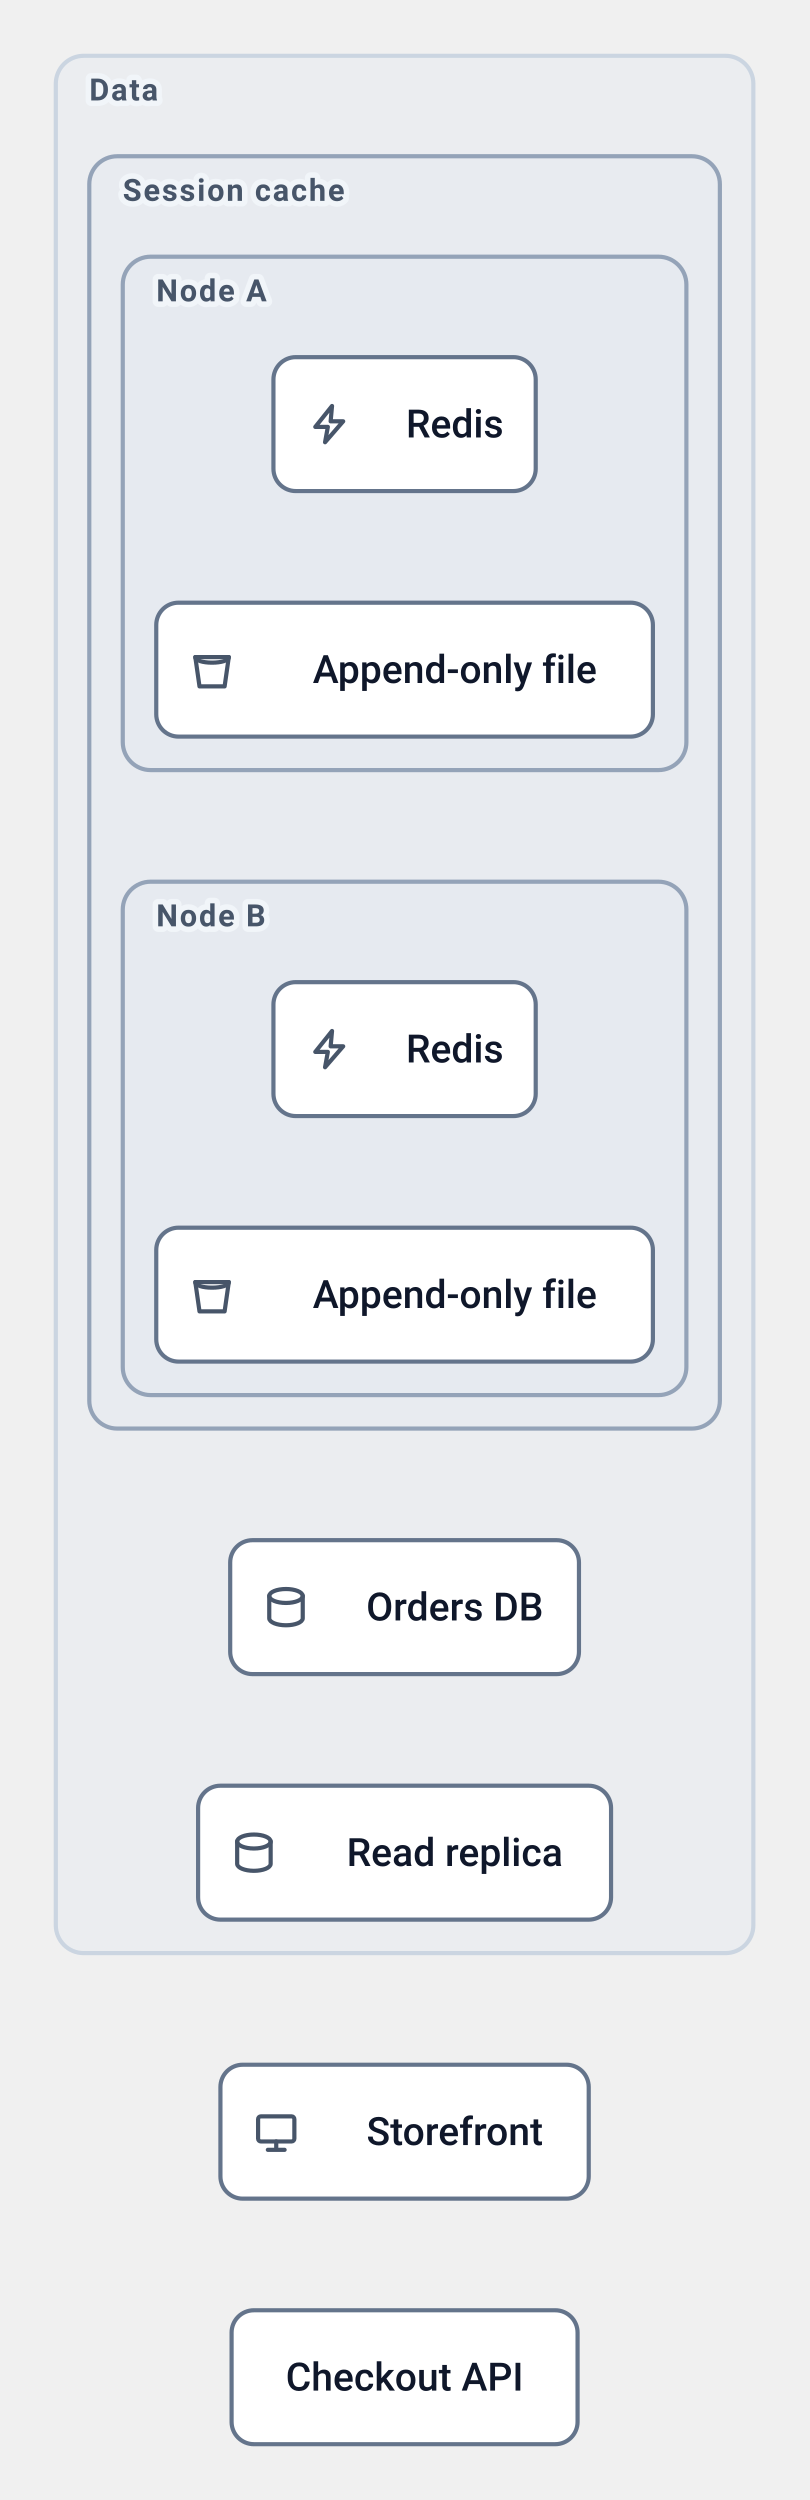
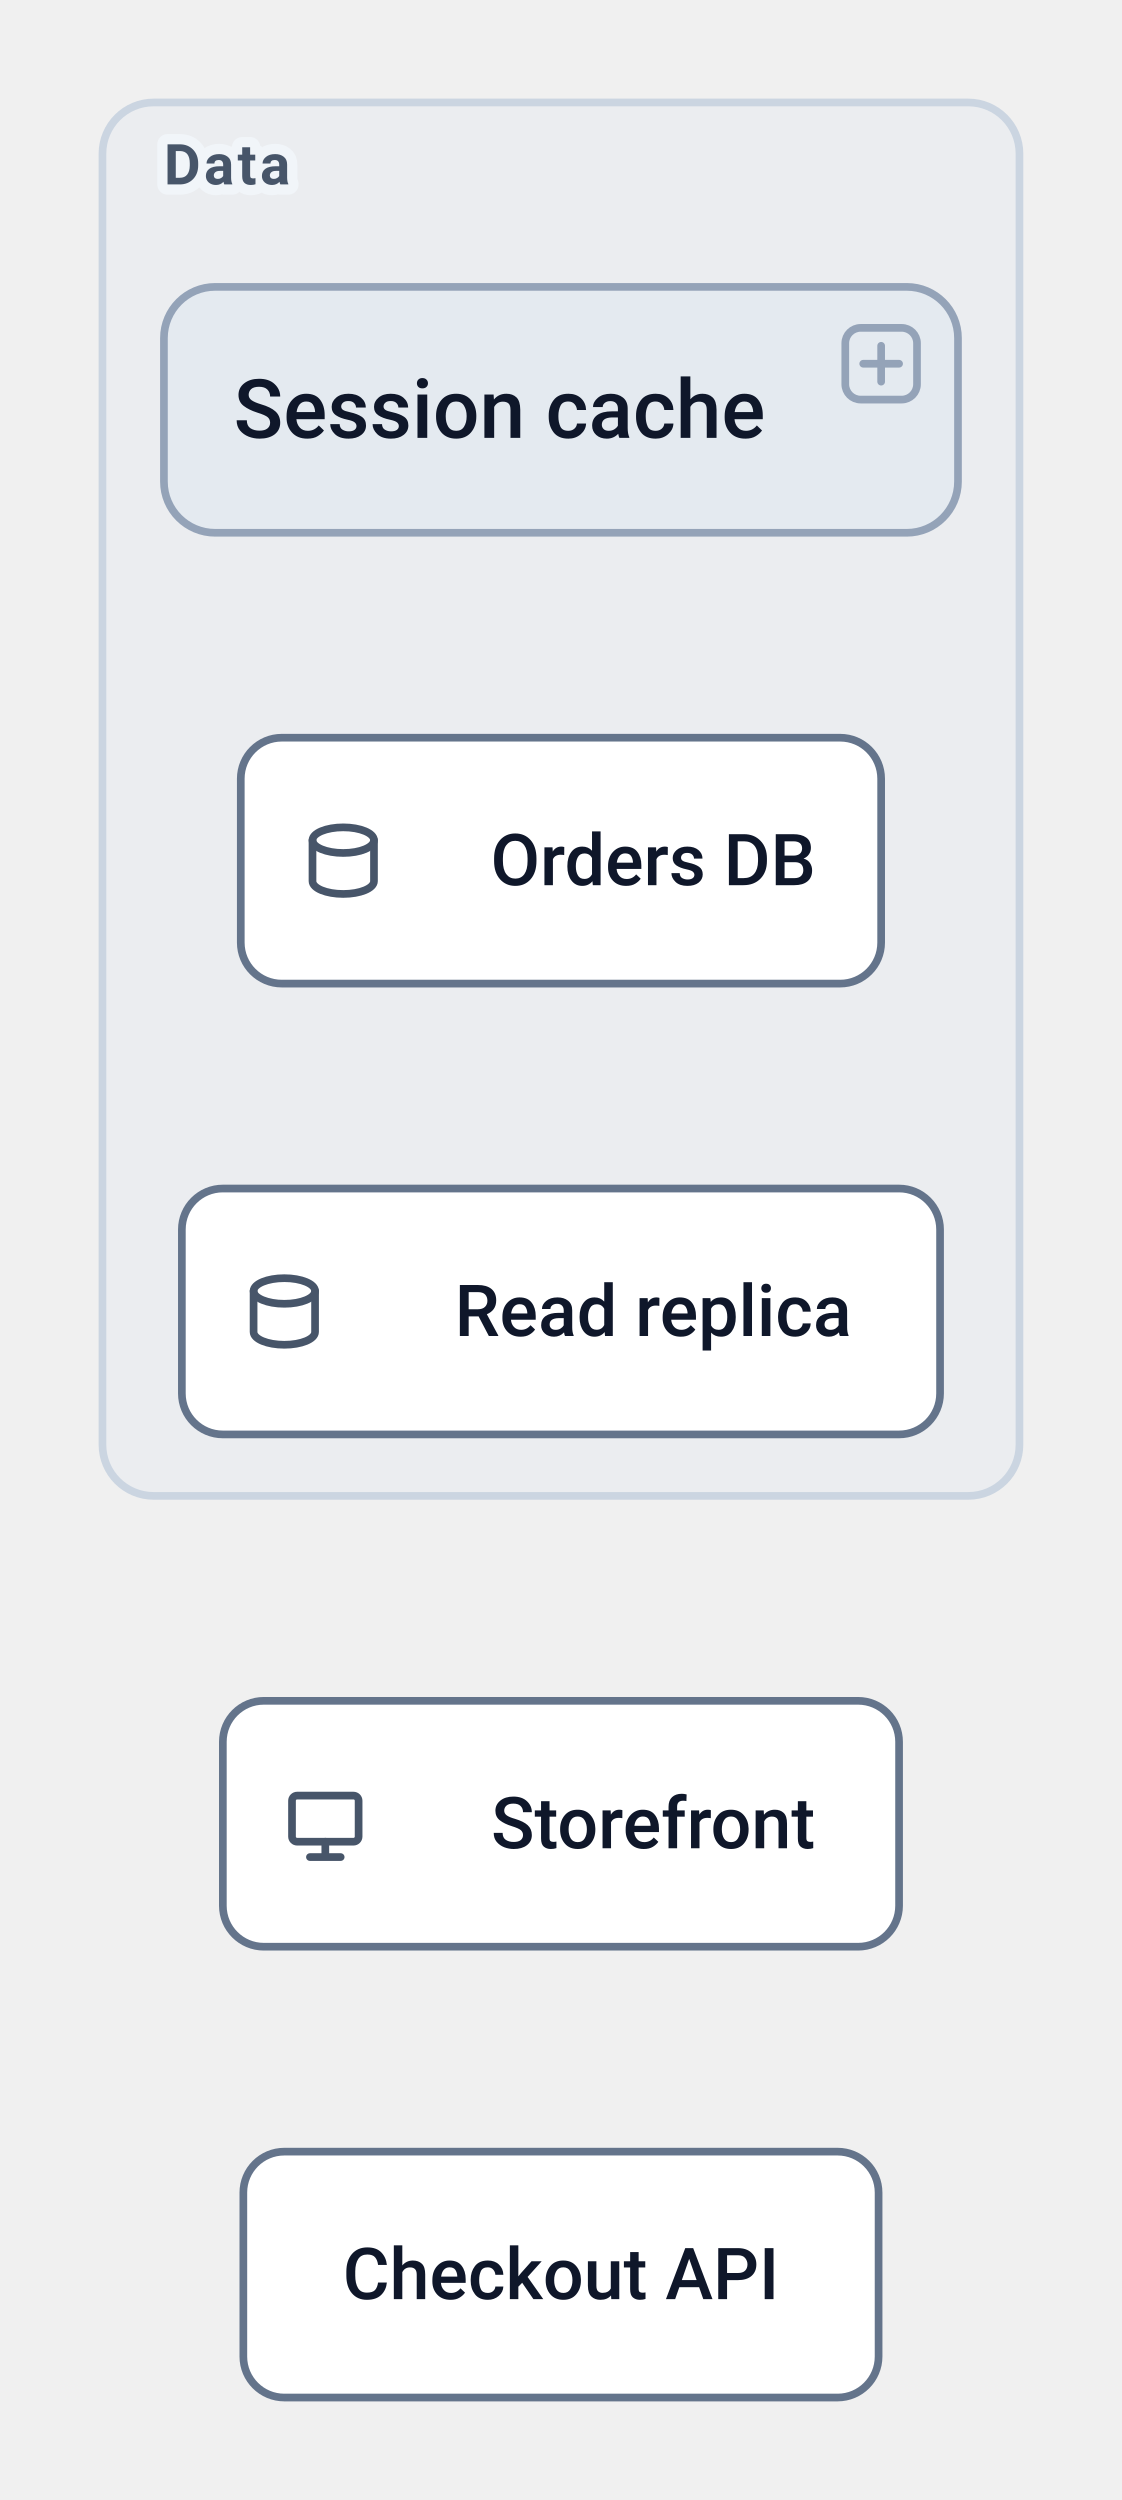
- <svg xmlns="http://www.w3.org/2000/svg" viewBox="0 0 290 896" width="290" height="896" data-orrery="1">
+ <svg xmlns="http://www.w3.org/2000/svg" viewBox="0 0 219 488" width="219" height="488" data-orrery="1">
  <style>.group-box{fill:#e2e8f0;fill-opacity:.35;stroke:#cbd5e1;stroke-width:1.5}
.group-label{font:600 11px system-ui,-apple-system,"Segoe UI",Roboto,sans-serif;fill:#475569;letter-spacing:.06em;text-transform:uppercase;paint-order:stroke;stroke:#f1f5f9;stroke-width:4px;stroke-linejoin:round}
- [data-lod="detail"]{opacity:0}
.group[data-collapsed] .group-box{fill-opacity:.7}
.summary-label{font:500 16px system-ui,-apple-system,"Segoe UI",Roboto,sans-serif;fill:#0f172a;text-anchor:middle;dominant-baseline:central}
.summary-open{fill:none;stroke:#94a3b8;stroke-width:1.5;stroke-linecap:round}
.node-box{fill:#ffffff;stroke:#64748b;stroke-width:1.5}
.node-label{font:500 14px system-ui,-apple-system,"Segoe UI",Roboto,sans-serif;fill:#0f172a;text-anchor:middle;dominant-baseline:central}
.node-tech{font:11px system-ui,-apple-system,"Segoe UI",Roboto,sans-serif;fill:#64748b;text-anchor:middle;dominant-baseline:central}
.replicas rect{fill:#ffffff;stroke:#94a3b8;stroke-width:1.5}
.badge{font:600 11px system-ui,-apple-system,"Segoe UI",Roboto,sans-serif;fill:#475569;text-anchor:end;dominant-baseline:central}
.node[data-ghost]{opacity:.5}.node[data-ghost] .node-box{stroke-dasharray:3 3}.node[data-ghost] .node-label{font-style:italic}
.glyph{fill:none;stroke:#475569;stroke-width:1.5;stroke-linejoin:round;stroke-linecap:round}
.glyph-text{font:600 13px system-ui,-apple-system,"Segoe UI",Roboto,sans-serif;fill:#475569;text-anchor:middle;dominant-baseline:central}
.edge{fill:none;stroke:#94a3b8;stroke-width:1.5}
.flow{fill:none;stroke:#2563eb;stroke-linecap:round;stroke-dasharray:6 10;animation:orrery-flow 1s linear infinite}
.edge-label{font:12px system-ui,-apple-system,"Segoe UI",Roboto,sans-serif;fill:#475569;text-anchor:middle;dominant-baseline:central;paint-order:stroke;stroke:#ffffff;stroke-width:5px;stroke-linejoin:round}
.legend text{font:12px system-ui,-apple-system,"Segoe UI",Roboto,sans-serif;fill:#475569;dominant-baseline:central}.legend .legend-name{font-weight:600;fill:#0f172a}
.step-note{font:500 12px system-ui,-apple-system,"Segoe UI",Roboto,sans-serif;fill:#475569;dominant-baseline:central}
@keyframes orrery-flow{to{stroke-dashoffset:-16}}
@keyframes orrery-pulse{0%{stroke-opacity:1}50%{stroke-opacity:0.4}100%{stroke-opacity:1}}
.kind-external .node-box{stroke-dasharray:5 4;fill:#f8fafc}
.gk-region .group-box{stroke-dasharray:8 6}
.gk-zone .group-box{stroke-dasharray:3 5}
.gk-cluster .group-box{stroke:#94a3b8}
.gk-boundary .group-box{stroke:#dc2626;fill-opacity:0;stroke-dasharray:8 6}
.edge-async{stroke-dasharray:6 5}
.edge-replication{stroke-dasharray:2 4}
.edge-dataflow{stroke-width:3}
.st-degraded .node-box{stroke:#d97706;stroke-width:2;fill:#fffbeb}
.st-degraded .group-box{stroke:#d97706;stroke-width:2;fill:#fffbeb}
.st-degraded .node-label{fill:#92400e}
.st-degraded .group-label{fill:#92400e}
.st-failed .node-box{stroke:#dc2626;stroke-width:2;fill:#fef2f2;animation:orrery-pulse 1.2s linear infinite}
.st-failed .group-box{stroke:#dc2626;stroke-width:2;fill:#fef2f2;animation:orrery-pulse 1.2s linear infinite}
.st-failed .node-label{fill:#991b1b}
.st-failed .group-label{fill:#991b1b}
.st-off .node-box{stroke-dasharray:4 4}
.st-off .group-box{stroke-dasharray:4 4}
.st-off{opacity:0.45}</style>
  <defs>
    <marker id="arrow" viewBox="0 0 12 12" refX="11" refY="6" markerWidth="12" markerHeight="12" markerUnits="userSpaceOnUse" orient="auto">
      <path d="M0 0L12 6L0 12z" fill="#94a3b8" />
    </marker>
    <marker id="arrow-start" viewBox="0 0 12 12" refX="1" refY="6" markerWidth="12" markerHeight="12" markerUnits="userSpaceOnUse" orient="auto">
      <path d="M12 0L0 6L12 12z" fill="#94a3b8" />
    </marker>
  </defs>
  <g class="scene">
-     <g class="view" data-view="default" data-title="Checkout: grouped" data-size="290 896">
+     <g class="view" data-view="overview" data-open="" data-title="Overview" data-size="219 488">
      <g class="groups">
-         <g class="group gk-tier st-on" data-group="data" data-bbox="20 20 250 680" data-state="on">
-           <rect class="group-box" x="20" y="20" width="250" height="680" rx="10" />
-           <text class="group-label" x="32" y="36">Data</text>
+         <g class="group gk-tier st-on" data-group="data" data-bbox="20 20 179 272" data-state="on" transform="translate(20 20)">
+           <rect class="group-box" width="179" height="272" rx="10" />
+           <text class="group-label" x="12" y="16">Data</text>
        </g>
-         <g class="group gk-cluster st-on" data-group="sessions" data-bbox="32 56 226 456" data-state="on">
-           <rect class="group-box" x="32" y="56" width="226" height="456" rx="10" />
-           <text class="group-label" x="44" y="72">Session cache</text>
-         </g>
-         <g class="group gk-cluster st-on" data-group="cache-a" data-bbox="44 92 202 184" data-state="on">
-           <rect class="group-box" x="44" y="92" width="202" height="184" rx="10" />
-           <text class="group-label" x="56" y="108">Node A</text>
-         </g>
-         <g class="group gk-cluster st-on" data-group="cache-b" data-bbox="44 316 202 184" data-state="on">
-           <rect class="group-box" x="44" y="316" width="202" height="184" rx="10" />
-           <text class="group-label" x="56" y="332">Node B</text>
+         <g class="group gk-cluster st-on" data-group="sessions" data-bbox="32 56 155 48" data-state="on" data-collapsed="4" transform="translate(32 56)">
+           <rect class="group-box" width="155" height="48" rx="10" />
+           <g class="lod-summary">
+             <text class="summary-label" x="65.5" y="24">Session cache</text>
+             <g class="summary-open" transform="translate(133 8)">
+               <rect width="14" height="14" rx="3" />
+               <path d="M7 3.5v7M3.5 7h7" />
+             </g>
+           </g>
        </g>
      </g>
      <g class="edges">

</g>
      <g class="nodes">
-         <g class="node kind-client st-on" data-node="web" data-kind="client" data-state="on" data-bbox="79 740 132 48" transform="translate(79 740)">
+         <g class="node kind-client st-on" data-node="web" data-kind="client" data-state="on" data-bbox="43.5 332 132 48" transform="translate(43.5 332)">
          <rect class="node-box" width="132" height="48" rx="8" />
          <g class="glyph" transform="translate(12 16)">
            <rect x="1.5" y="2.5" width="13" height="9" rx="1" />
            <path d="M5 14.5h6M8 11.5v3" />
          </g>
          <text class="node-label" x="84" y="24">Storefront</text>
        </g>
-         <g class="node kind-service st-on" data-node="api" data-kind="service" data-state="on" data-bbox="83 828 124 48" transform="translate(83 828)">
+         <g class="node kind-service st-on" data-node="api" data-kind="service" data-state="on" data-bbox="47.5 420 124 48" transform="translate(47.5 420)">
          <rect class="node-box" width="124" height="48" rx="8" />
          <text class="node-label" x="62" y="24">Checkout API</text>
        </g>
-         <g class="node kind-database st-on" data-node="db" data-kind="database" data-state="on" data-bbox="82.5 552 125 48" transform="translate(82.5 552)">
+         <g class="node kind-database st-on" data-node="db" data-kind="database" data-state="on" data-bbox="47 144 125 48" transform="translate(47 144)">
          <rect class="node-box" width="125" height="48" rx="8" />
          <g class="glyph" transform="translate(12 16)">
            <ellipse cx="8" cy="4" rx="6" ry="2.5" />
            <path d="M2 4v8c0 1.4 2.7 2.5 6 2.5s6-1.1 6-2.5V4" />
          </g>
          <text class="node-label" x="80.5" y="24">Orders DB</text>
        </g>
-         <g class="node kind-database st-on" data-node="replica" data-kind="database" data-state="on" data-bbox="71 640 148 48" transform="translate(71 640)">
+         <g class="node kind-database st-on" data-node="replica" data-kind="database" data-state="on" data-bbox="35.5 232 148 48" transform="translate(35.5 232)">
          <rect class="node-box" width="148" height="48" rx="8" />
          <g class="glyph" transform="translate(12 16)">
            <ellipse cx="8" cy="4" rx="6" ry="2.5" />
            <path d="M2 4v8c0 1.4 2.7 2.5 6 2.5s6-1.1 6-2.5V4" />
          </g>
          <text class="node-label" x="92" y="24">Read replica</text>
        </g>
-         <g class="node kind-cache st-on" data-node="redis-a" data-kind="cache" data-state="on" data-bbox="98 128 94 48" transform="translate(98 128)">
-           <rect class="node-box" width="94" height="48" rx="8" />
-           <g class="glyph" transform="translate(12 16)">
-             <path d="M9 1.5L3 9h4.5l-1 5.5L13 7H8.5z" />
-           </g>
-           <text class="node-label" x="65" y="24">Redis</text>
-         </g>
-         <g class="node kind-storage st-on" data-node="aof-a" data-kind="storage" data-state="on" data-bbox="56 216 178 48" transform="translate(56 216)">
-           <rect class="node-box" width="178" height="48" rx="8" />
-           <g class="glyph" transform="translate(12 16)">
-             <path d="M2 3.5h12l-1.5 10.5h-9z" />
-             <path d="M2 3.5c0 1.2 2.7 2 6 2s6-.8 6-2" />
-           </g>
-           <text class="node-label" x="107" y="24">Append-only file</text>
-         </g>
-         <g class="node kind-cache st-on" data-node="redis-b" data-kind="cache" data-state="on" data-bbox="98 352 94 48" transform="translate(98 352)">
-           <rect class="node-box" width="94" height="48" rx="8" />
-           <g class="glyph" transform="translate(12 16)">
-             <path d="M9 1.5L3 9h4.5l-1 5.5L13 7H8.5z" />
-           </g>
-           <text class="node-label" x="65" y="24">Redis</text>
-         </g>
-         <g class="node kind-storage st-on" data-node="aof-b" data-kind="storage" data-state="on" data-bbox="56 440 178 48" transform="translate(56 440)">
-           <rect class="node-box" width="178" height="48" rx="8" />
-           <g class="glyph" transform="translate(12 16)">
-             <path d="M2 3.5h12l-1.5 10.5h-9z" />
-             <path d="M2 3.5c0 1.2 2.7 2 6 2s6-.8 6-2" />
-           </g>
-           <text class="node-label" x="107" y="24">Append-only file</text>
-         </g>
      </g>
    </g>
  </g>
</svg>
